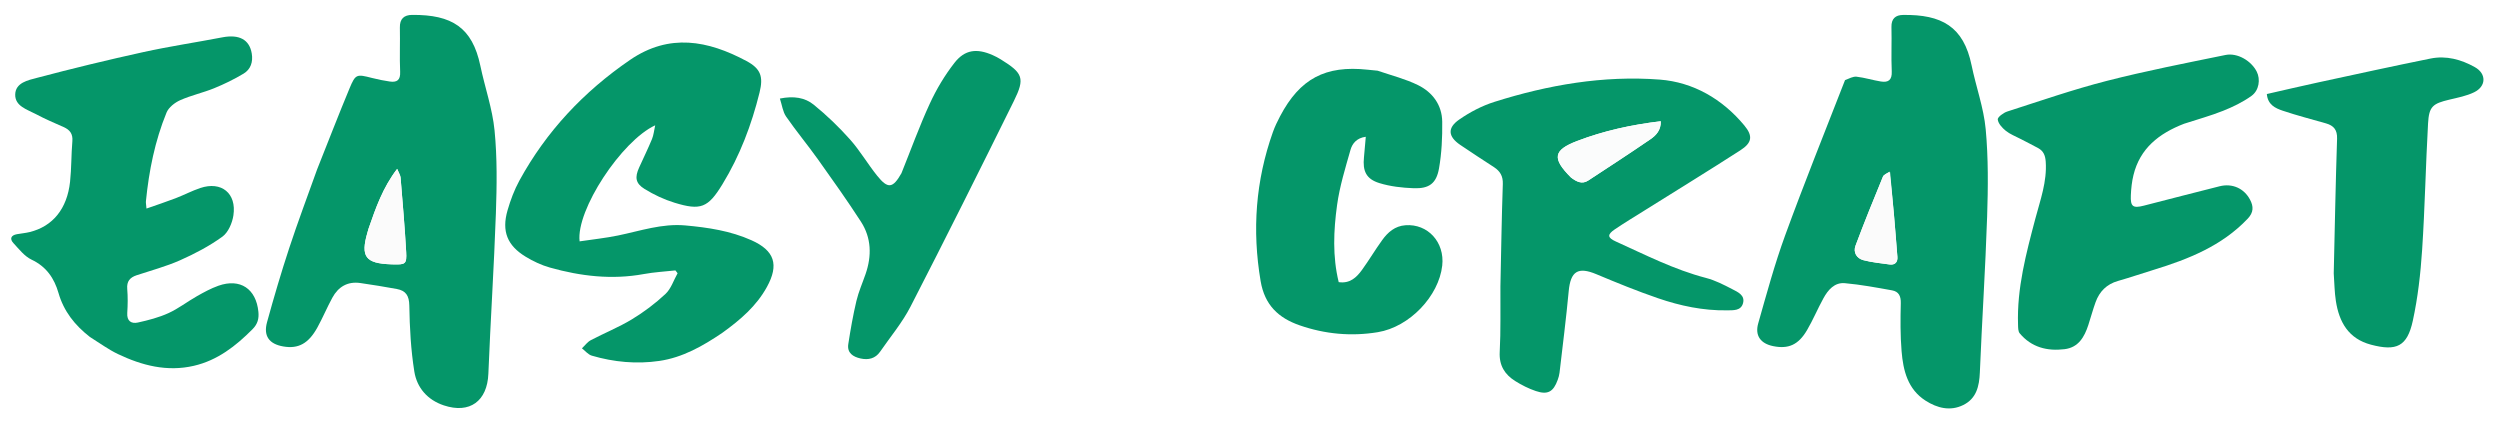
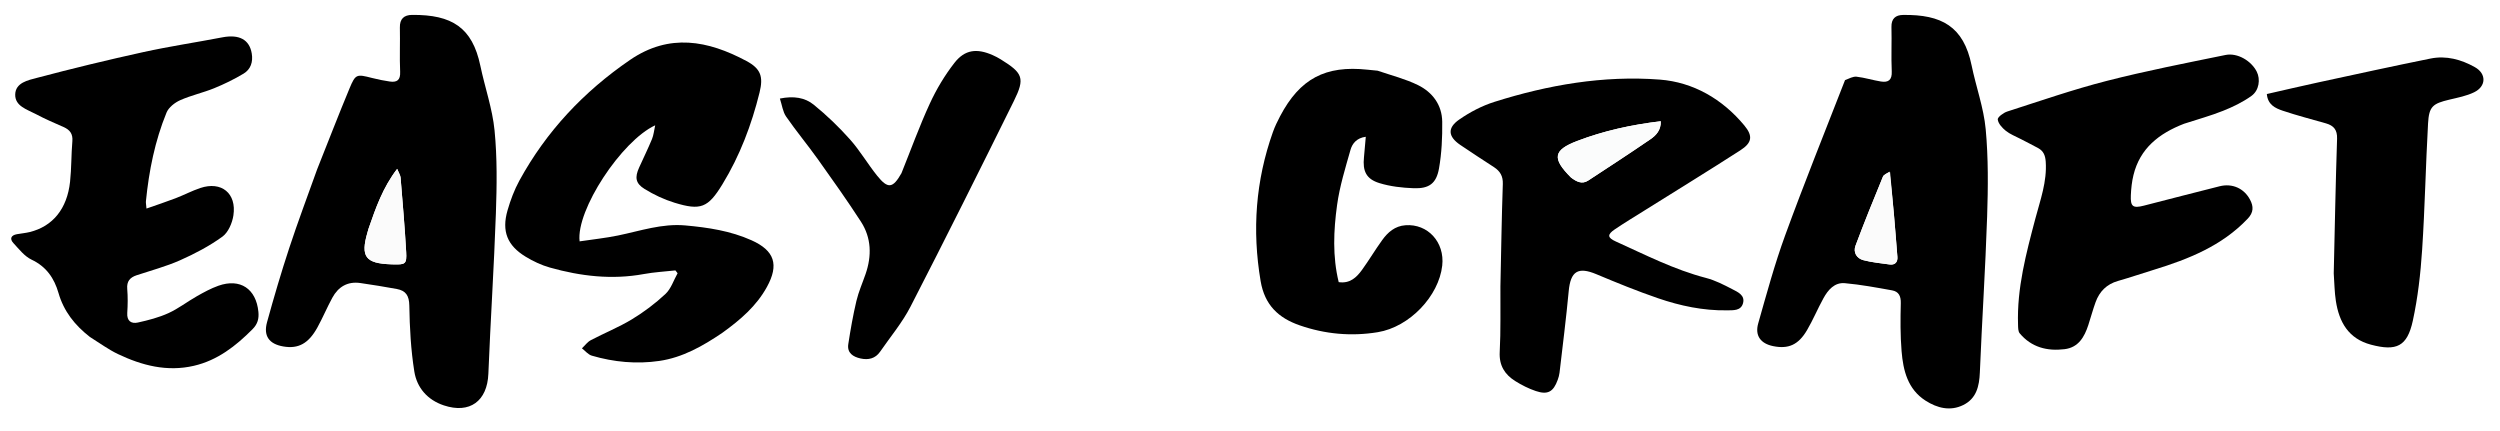
<svg xmlns="http://www.w3.org/2000/svg" version="1.1" id="Layer_1" x="0px" y="0px" width="100%" viewBox="0 0 1353 233" enable-background="new 0 0 1353 233" xml:space="preserve">
  <path fill="transparent" opacity="1" stroke="none" d=" M1004,234   C669.333,234 335.167,234 1,234   C1,156.333 1,78.667 1,1   C452,1 903,1 1354,1   C1354,78.667 1354,156.333 1354,234   C1237.5,234 1121,234 1004,234  M171.481,91.969   C166.472,106.055 161.203,120.054 156.531,134.251   C152.171,147.498 148.227,160.894 144.527,174.342   C142.459,181.858 145.677,186.178 153.287,187.501   C161.426,188.916 166.957,185.971 171.795,177.19   C174.677,171.959 176.987,166.415 179.839,161.166   C183.085,155.191 188.135,152.158 195.102,153.192   C201.673,154.167 208.243,155.182 214.772,156.405   C219.631,157.315 221.438,159.983 221.525,165.414   C221.715,177.329 222.353,189.344 224.236,201.089   C225.635,209.817 231.306,216.428 240.181,219.389   C254.257,224.087 263.715,217.045 264.305,202.275   C265.461,173.325 267.371,144.403 268.377,115.448   C268.896,100.514 269.112,85.441 267.658,70.608   C266.501,58.798 262.414,47.296 259.964,35.587   C255.628,14.867 244.596,7.879 223.008,8.068   C218.672,8.107 216.309,10.184 216.413,14.911   C216.589,22.903 216.209,30.912 216.558,38.893   C216.753,43.338 214.854,44.674 210.995,44.126   C207.725,43.662 204.467,42.996 201.266,42.177   C193.024,40.068 192.418,40.028 189.192,47.769   C183.187,62.177 177.58,76.751 171.481,91.969  M998.304,43.681   C987.526,71.564 976.364,99.306 966.122,127.383   C960.438,142.963 956.088,159.044 951.546,175.016   C949.653,181.673 952.878,185.946 959.628,187.324   C967.84,189.001 973.261,186.679 977.945,178.703   C981.218,173.132 983.71,167.107 986.831,161.438   C989.322,156.912 992.833,152.755 998.429,153.257   C1006.996,154.024 1015.501,155.617 1023.982,157.139   C1027.571,157.783 1028.811,160.217 1028.712,164.084   C1028.49,172.723 1028.431,181.414 1029.133,190.017   C1029.988,200.484 1032.432,210.651 1042.123,216.844   C1048.387,220.847 1055.453,222.679 1062.506,219.203   C1069.601,215.707 1071.185,209.102 1071.493,201.6   C1072.649,173.477 1074.506,145.38 1075.435,117.251   C1075.955,101.484 1076.113,85.586 1074.659,69.911   C1073.578,58.268 1069.398,46.94 1067.03,35.384   C1062.693,14.215 1050.697,7.804 1029.917,8.087   C1025.867,8.142 1023.533,10.083 1023.654,14.656   C1023.866,22.648 1023.45,30.661 1023.812,38.641   C1024.023,43.306 1021.987,44.755 1017.956,44.111   C1013.543,43.406 1009.226,42.024 1004.8,41.511   C1002.869,41.287 1000.772,42.493 998.304,43.681  M391.329,179.868   C400.702,173.082 409.392,165.614 415.067,155.282   C421.677,143.248 419.216,135.646 406.726,130.039   C395.351,124.932 383.189,123.114 370.88,122   C358.303,120.862 346.56,124.961 334.534,127.438   C327.663,128.853 320.651,129.582 313.683,130.623   C311.685,113.729 336.371,76.236 354.589,67.818   C353.949,70.689 353.749,73.115 352.862,75.258   C350.704,80.474 348.204,85.549 345.883,90.699   C343.51,95.963 343.901,99.223 348.833,102.264   C353.861,105.364 359.383,107.971 365.024,109.702   C379.209,114.057 383.177,112.478 390.945,99.779   C400.385,84.348 406.74,67.591 411.066,50.07   C413.18,41.507 411.788,37.19 403.95,33.003   C383.175,21.904 362.247,17.851 340.943,32.446   C315.901,49.602 295.687,71.07 281.115,97.696   C278.35,102.748 276.276,108.296 274.677,113.844   C271.433,125.107 274.488,132.85 284.499,138.939   C288.571,141.415 293.054,143.526 297.629,144.812   C314.289,149.495 331.189,151.489 348.464,148.309   C354.081,147.275 359.835,146.98 365.526,146.347   C365.922,146.855 366.319,147.364 366.715,147.873   C364.582,151.668 363.186,156.252 360.156,159.088   C354.625,164.264 348.434,168.912 341.948,172.84   C334.867,177.128 327.082,180.239 319.735,184.113   C317.879,185.092 316.523,187.02 314.938,188.512   C316.707,189.871 318.282,191.893 320.278,192.479   C332.232,195.985 344.545,197.129 356.831,195.333   C369.4,193.496 380.331,187.325 391.329,179.868  M812.013,155.508   C811.939,167.168 812.265,178.849 811.647,190.479   C811.257,197.816 814.364,202.659 820.04,206.228   C823.524,208.417 827.304,210.327 831.195,211.633   C837.667,213.805 840.695,212.054 843.035,205.575   C843.485,204.331 843.867,203.024 844.019,201.716   C845.727,187.019 847.609,172.337 848.979,157.608   C849.988,146.76 854.019,144.232 863.954,148.399   C874.973,153.021 886.061,157.549 897.358,161.418   C909.345,165.523 921.731,168.152 934.535,167.955   C938.014,167.902 942.199,168.296 943.335,164.072   C944.5,159.736 940.441,158.021 937.479,156.484   C932.926,154.121 928.237,151.705 923.315,150.426   C906.13,145.959 890.447,137.914 874.421,130.664   C869.95,128.642 869.743,126.958 873.881,124.158   C879.113,120.618 884.528,117.348 889.884,113.993   C907.217,103.136 924.654,92.44 941.848,81.367   C948.184,77.287 948.822,73.661 944.022,67.884   C932.137,53.576 916.355,44.455 898.241,43.075   C867.797,40.755 837.825,45.946 808.726,55.149   C802.037,57.265 795.512,60.687 789.737,64.697   C783.187,69.245 783.706,73.918 790.233,78.39   C796.271,82.525 802.447,86.458 808.565,90.476   C811.839,92.627 813.473,95.299 813.326,99.57   C812.696,117.877 812.432,136.197 812.013,155.508  M48.924,182.582   C53.877,185.623 58.609,189.128 63.826,191.615   C76.828,197.81 90.414,201.344 104.931,197.972   C117.742,194.997 127.6,187.283 136.665,178.163   C139.466,175.345 140.201,172.432 139.847,168.784   C138.634,156.281 129.984,150.479 118.203,154.642   C114.164,156.07 110.326,158.176 106.58,160.296   C101.372,163.242 96.571,167.009 91.161,169.467   C85.951,171.835 80.259,173.313 74.64,174.55   C71.075,175.335 68.579,173.792 68.875,169.327   C69.161,165.015 69.211,160.646 68.857,156.344   C68.52,152.25 70.332,150.166 73.931,148.97   C81.814,146.35 89.918,144.209 97.477,140.849   C105.438,137.311 113.307,133.183 120.336,128.097   C123.501,125.807 125.681,120.74 126.312,116.627   C128.157,104.601 119.801,97.903 108.38,101.756   C103.829,103.292 99.532,105.566 95.037,107.287   C89.995,109.219 84.86,110.905 79.273,112.871   C79.108,110.765 78.884,109.788 78.979,108.842   C80.624,92.391 83.848,76.256 90.125,60.934   C91.28,58.112 94.598,55.529 97.535,54.219   C103.424,51.593 109.855,50.209 115.843,47.773   C121.34,45.536 126.736,42.903 131.823,39.853   C135.68,37.54 137.005,33.538 136.254,28.972   C135.01,21.399 129.432,18.455 120.302,20.214   C106.1,22.951 91.768,25.074 77.649,28.176   C58.355,32.414 39.142,37.073 20.046,42.125   C15.254,43.393 8.39,44.709 8.232,51.119   C8.075,57.514 14.769,59.275 19.489,61.794   C24.318,64.371 29.373,66.54 34.391,68.745   C37.819,70.252 39.504,72.425 39.164,76.433   C38.544,83.722 38.7,91.085 37.918,98.351   C36.339,113.021 28.537,122.526 16.059,125.589   C13.804,126.142 11.461,126.331 9.169,126.742   C5.924,127.324 5.106,129.247 7.281,131.592   C10.302,134.848 13.268,138.725 17.106,140.534   C25.119,144.309 29.374,150.645 31.651,158.539   C34.506,168.443 40.427,175.948 48.924,182.582  M1182.396,66.856   C1189.345,64.589 1196.427,62.655 1203.199,59.947   C1208.525,57.817 1213.836,55.244 1218.474,51.919   C1222.677,48.907 1223.415,42.902 1221.369,38.816   C1218.426,32.939 1210.925,28.43 1204.433,29.758   C1182.945,34.153 1161.385,38.347 1140.152,43.785   C1121.993,48.435 1104.22,54.607 1086.353,60.346   C1084.258,61.019 1081.032,63.406 1081.18,64.664   C1081.439,66.873 1083.587,69.216 1085.526,70.78   C1087.811,72.624 1090.707,73.716 1093.354,75.105   C1096.59,76.802 1099.876,78.406 1103.077,80.166   C1105.939,81.74 1106.919,84.143 1107.15,87.527   C1107.887,98.309 1104.213,108.185 1101.546,118.279   C1096.567,137.117 1091.508,155.938 1092.163,175.688   C1092.216,177.285 1092.163,179.312 1093.06,180.386   C1099.407,187.982 1107.938,190.132 1117.348,188.977   C1124.85,188.056 1128.075,182.402 1130.19,175.935   C1131.532,171.83 1132.644,167.646 1134.109,163.588   C1136.209,157.772 1140.11,153.806 1146.245,152.054   C1152.795,150.184 1159.247,147.977 1165.759,145.975   C1184.515,140.206 1202.463,133.065 1216.43,118.385   C1219.718,114.929 1219.664,111.755 1217.723,108.07   C1214.513,101.977 1208.183,99.085 1201.287,100.801   C1187.576,104.214 1173.914,107.824 1160.221,111.309   C1154.302,112.816 1152.943,111.803 1153.212,105.661   C1153.371,102.022 1153.763,98.328 1154.62,94.797   C1158.145,80.279 1168.443,72.223 1182.396,66.856  M745.142,38.181   C743.483,38.029 741.823,37.9 740.167,37.722   C717.291,35.267 703.517,42.555 692.789,62.892   C691.32,65.677 689.937,68.544 688.885,71.505   C679.554,97.784 677.589,124.554 682.248,152.126   C684.441,165.103 691.905,172.073 703.327,176.051   C717.089,180.843 731.303,182.137 745.665,179.779   C762.839,176.959 778.709,160.27 780.539,143.707   C781.936,131.056 772.693,120.996 760.623,121.901   C754.915,122.328 751.109,125.687 748.029,129.957   C744.237,135.214 740.919,140.813 737.119,146.063   C734.144,150.174 730.543,153.585 724.507,152.689   C721.106,138.764 721.728,124.75 723.631,110.942   C725.023,100.842 728.091,90.94 730.892,81.086   C731.86,77.681 734.248,74.652 739.163,74.021   C738.814,77.996 738.545,81.584 738.177,85.161   C737.414,92.579 739.373,96.885 746.515,99.09   C752.432,100.918 758.84,101.639 765.067,101.866   C773.377,102.169 777.338,99.366 778.792,91.143   C780.252,82.878 780.631,74.323 780.534,65.907   C780.429,56.818 775.307,49.944 767.424,46.061   C760.656,42.727 753.169,40.856 745.142,38.181  M1263.02,148.444   C1263.383,153.254 1263.438,158.111 1264.168,162.864   C1265.93,174.329 1271.004,183.322 1283.168,186.54   C1296.978,190.193 1302.776,187.542 1305.814,173.601   C1308.56,160.999 1310.014,148.015 1310.865,135.122   C1312.368,112.379 1312.779,89.566 1314.061,66.806   C1314.581,57.579 1316.585,56.064 1325.672,53.909   C1330.173,52.842 1334.855,51.939 1338.965,49.95   C1345.589,46.744 1345.756,39.909 1339.417,36.352   C1332.019,32.201 1323.915,29.966 1315.443,31.676   C1295.086,35.785 1274.797,40.236 1254.496,44.624   C1245.28,46.615 1236.103,48.782 1226.814,50.89   C1227.306,56.709 1231.457,58.584 1235.44,59.926   C1243.137,62.52 1251.029,64.536 1258.843,66.78   C1263.02,67.979 1264.981,70.285 1264.825,75.071   C1264.036,99.194 1263.586,123.329 1263.02,148.444  M487.711,94.098   C483.181,102 480.532,102.345 474.682,95.061   C469.581,88.709 465.44,81.546 460.041,75.485   C454.011,68.715 447.391,62.35 440.356,56.637   C435.671,52.832 429.571,51.8 422.074,53.34   C423.25,56.905 423.637,60.476 425.433,63.074   C430.917,71.008 437.114,78.447 442.718,86.303   C450.632,97.396 458.525,108.521 465.932,119.954   C471.631,128.75 471.839,138.453 468.465,148.266   C466.792,153.136 464.666,157.895 463.487,162.88   C461.665,170.583 460.297,178.408 459.093,186.236   C458.358,191.011 461.664,193.108 465.729,194.008   C469.93,194.938 473.723,194.094 476.322,190.329   C481.889,182.261 488.305,174.618 492.756,165.968   C511.758,129.038 530.317,91.878 548.719,54.643   C554.837,42.263 553.621,39.571 541.589,32.117   C540.181,31.245 538.696,30.47 537.179,29.805   C528.688,26.083 522.194,26.786 516.568,33.994   C511.312,40.728 506.805,48.271 503.225,56.037   C497.6,68.239 493.029,80.928 487.711,94.098  z" />
-   <path fill="#059669" opacity="1" stroke="none" d=" M171.644,91.613   C177.58,76.751 183.187,62.177 189.192,47.769   C192.418,40.028 193.024,40.068 201.266,42.177   C204.467,42.996 207.725,43.662 210.995,44.126   C214.854,44.674 216.753,43.338 216.558,38.893   C216.209,30.912 216.589,22.903 216.413,14.911   C216.309,10.184 218.672,8.107 223.008,8.068   C244.596,7.879 255.628,14.867 259.964,35.587   C262.414,47.296 266.501,58.798 267.658,70.608   C269.112,85.441 268.896,100.514 268.377,115.448   C267.371,144.403 265.461,173.325 264.305,202.275   C263.715,217.045 254.257,224.087 240.181,219.389   C231.306,216.428 225.635,209.817 224.236,201.089   C222.353,189.344 221.715,177.329 221.525,165.414   C221.438,159.983 219.631,157.315 214.772,156.405   C208.243,155.182 201.673,154.167 195.102,153.192   C188.135,152.158 183.085,155.191 179.839,161.166   C176.987,166.415 174.677,171.959 171.795,177.19   C166.957,185.971 161.426,188.916 153.287,187.501   C145.677,186.178 142.459,181.858 144.527,174.342   C148.227,160.894 152.171,147.498 156.531,134.251   C161.203,120.054 166.472,106.055 171.644,91.613  M199.383,123.921   C199.211,124.563 199.05,125.208 198.864,125.846   C195.062,138.911 197.769,142.561 211.622,143.047   C212.121,143.064 212.62,143.079 213.119,143.091   C219.396,143.246 220.185,142.826 219.824,136.404   C219.07,122.961 217.9,109.54 216.795,96.119   C216.69,94.841 215.841,93.625 214.939,91.397   C207.152,101.602 203.412,112.386 199.383,123.921  z" />
-   <path fill="#059669" opacity="1" stroke="none" d=" M998.527,43.365   C1000.772,42.493 1002.869,41.287 1004.8,41.511   C1009.226,42.024 1013.543,43.406 1017.956,44.111   C1021.987,44.755 1024.023,43.306 1023.812,38.641   C1023.45,30.661 1023.866,22.648 1023.654,14.656   C1023.533,10.083 1025.867,8.142 1029.917,8.087   C1050.697,7.804 1062.693,14.215 1067.03,35.384   C1069.398,46.94 1073.578,58.268 1074.659,69.911   C1076.113,85.586 1075.955,101.484 1075.435,117.251   C1074.506,145.38 1072.649,173.477 1071.493,201.6   C1071.185,209.102 1069.601,215.707 1062.506,219.203   C1055.453,222.679 1048.387,220.847 1042.123,216.844   C1032.432,210.651 1029.988,200.484 1029.133,190.017   C1028.431,181.414 1028.49,172.723 1028.712,164.084   C1028.811,160.217 1027.571,157.783 1023.982,157.139   C1015.501,155.617 1006.996,154.024 998.429,153.257   C992.833,152.755 989.322,156.912 986.831,161.438   C983.71,167.107 981.218,173.132 977.945,178.703   C973.261,186.679 967.84,189.001 959.628,187.324   C952.878,185.946 949.653,181.673 951.546,175.016   C956.088,159.044 960.438,142.963 966.122,127.383   C976.364,99.306 987.526,71.564 998.527,43.365  M1022.619,92.86   C1021.391,93.773 1019.533,94.427 1019.033,95.64   C1013.93,108.021 1008.895,120.434 1004.202,132.974   C1002.857,136.567 1004.79,139.836 1008.466,140.806   C1013.061,142.017 1017.868,142.45 1022.597,143.124   C1025.619,143.555 1027.083,141.831 1026.875,139.073   C1025.725,123.863 1024.434,108.664 1022.619,92.86  z" />
-   <path fill="#059669" opacity="1" stroke="none" d=" M391.021,180.052   C380.331,187.325 369.4,193.496 356.831,195.333   C344.545,197.129 332.232,195.985 320.278,192.479   C318.282,191.893 316.707,189.871 314.938,188.512   C316.523,187.02 317.879,185.092 319.735,184.113   C327.082,180.239 334.867,177.128 341.948,172.84   C348.434,168.912 354.625,164.264 360.156,159.088   C363.186,156.252 364.582,151.668 366.715,147.873   C366.319,147.364 365.922,146.855 365.526,146.347   C359.835,146.98 354.081,147.275 348.464,148.309   C331.189,151.489 314.289,149.495 297.629,144.812   C293.054,143.526 288.571,141.415 284.499,138.939   C274.488,132.85 271.433,125.107 274.677,113.844   C276.276,108.296 278.35,102.748 281.115,97.696   C295.687,71.07 315.901,49.602 340.943,32.446   C362.247,17.851 383.175,21.904 403.95,33.003   C411.788,37.19 413.18,41.507 411.066,50.07   C406.74,67.591 400.385,84.348 390.945,99.779   C383.177,112.478 379.209,114.057 365.024,109.702   C359.383,107.971 353.861,105.364 348.833,102.264   C343.901,99.223 343.51,95.963 345.883,90.699   C348.204,85.549 350.704,80.474 352.862,75.258   C353.749,73.115 353.949,70.689 354.589,67.818   C336.371,76.236 311.685,113.729 313.683,130.623   C320.651,129.582 327.663,128.853 334.534,127.438   C346.56,124.961 358.303,120.862 370.88,122   C383.189,123.114 395.351,124.932 406.726,130.039   C419.216,135.646 421.677,143.248 415.067,155.282   C409.392,165.614 400.702,173.082 391.021,180.052  z" />
-   <path fill="#059669" opacity="1" stroke="none" d=" M812.024,155.011   C812.432,136.197 812.696,117.877 813.326,99.57   C813.473,95.299 811.839,92.627 808.565,90.476   C802.447,86.458 796.271,82.525 790.233,78.39   C783.706,73.918 783.187,69.245 789.737,64.697   C795.512,60.687 802.037,57.265 808.726,55.149   C837.825,45.946 867.797,40.755 898.241,43.075   C916.355,44.455 932.137,53.576 944.022,67.884   C948.822,73.661 948.184,77.287 941.848,81.367   C924.654,92.44 907.217,103.136 889.884,113.993   C884.528,117.348 879.113,120.618 873.881,124.158   C869.743,126.958 869.95,128.642 874.421,130.664   C890.447,137.914 906.13,145.959 923.315,150.426   C928.237,151.705 932.926,154.121 937.479,156.484   C940.441,158.021 944.5,159.736 943.335,164.072   C942.199,168.296 938.014,167.902 934.535,167.955   C921.731,168.152 909.345,165.523 897.358,161.418   C886.061,157.549 874.973,153.021 863.954,148.399   C854.019,144.232 849.988,146.76 848.979,157.608   C847.609,172.337 845.727,187.019 844.019,201.716   C843.867,203.024 843.485,204.331 843.035,205.575   C840.695,212.054 837.667,213.805 831.195,211.633   C827.304,210.327 823.524,208.417 820.04,206.228   C814.364,202.659 811.257,197.816 811.647,190.479   C812.265,178.849 811.939,167.168 812.024,155.011  M850.394,96.202   C853.182,98.296 856.154,99.914 859.536,97.703   C870.808,90.333 882.087,82.969 893.2,75.364   C896.263,73.269 898.952,70.454 898.816,65.617   C883.076,67.48 868.023,70.764 853.545,76.304   C840.581,81.265 839.852,85.719 850.394,96.202  z" />
-   <path fill="#059669" opacity="1" stroke="none" d=" M48.648,182.356   C40.427,175.948 34.506,168.443 31.651,158.539   C29.374,150.645 25.119,144.309 17.106,140.534   C13.268,138.725 10.302,134.848 7.281,131.592   C5.106,129.247 5.924,127.324 9.169,126.742   C11.461,126.331 13.804,126.142 16.059,125.589   C28.537,122.526 36.339,113.021 37.918,98.351   C38.7,91.085 38.544,83.722 39.164,76.433   C39.504,72.425 37.819,70.252 34.391,68.745   C29.373,66.54 24.318,64.371 19.489,61.794   C14.769,59.275 8.075,57.514 8.232,51.119   C8.39,44.709 15.254,43.393 20.046,42.125   C39.142,37.073 58.355,32.414 77.649,28.176   C91.768,25.074 106.1,22.951 120.302,20.214   C129.432,18.455 135.01,21.399 136.254,28.972   C137.005,33.538 135.68,37.54 131.823,39.853   C126.736,42.903 121.34,45.536 115.843,47.773   C109.855,50.209 103.424,51.593 97.535,54.219   C94.598,55.529 91.28,58.112 90.125,60.934   C83.848,76.256 80.624,92.391 78.979,108.842   C78.884,109.788 79.108,110.765 79.273,112.871   C84.86,110.905 89.995,109.219 95.037,107.287   C99.532,105.566 103.829,103.292 108.38,101.756   C119.801,97.903 128.157,104.601 126.312,116.627   C125.681,120.74 123.501,125.807 120.336,128.097   C113.307,133.183 105.438,137.311 97.477,140.849   C89.918,144.209 81.814,146.35 73.931,148.97   C70.332,150.166 68.52,152.25 68.857,156.344   C69.211,160.646 69.161,165.015 68.875,169.327   C68.579,173.792 71.075,175.335 74.64,174.55   C80.259,173.313 85.951,171.835 91.161,169.467   C96.571,167.009 101.372,163.242 106.58,160.296   C110.326,158.176 114.164,156.07 118.203,154.642   C129.984,150.479 138.634,156.281 139.847,168.784   C140.201,172.432 139.466,175.345 136.665,178.163   C127.6,187.283 117.742,194.997 104.931,197.972   C90.414,201.344 76.828,197.81 63.826,191.615   C58.609,189.128 53.877,185.623 48.648,182.356  z" />
-   <path fill="#059669" opacity="1" stroke="none" d=" M1182.026,66.967   C1168.443,72.223 1158.145,80.279 1154.62,94.797   C1153.763,98.328 1153.371,102.022 1153.212,105.661   C1152.943,111.803 1154.302,112.816 1160.221,111.309   C1173.914,107.824 1187.576,104.214 1201.287,100.801   C1208.183,99.085 1214.513,101.977 1217.723,108.07   C1219.664,111.755 1219.718,114.929 1216.43,118.385   C1202.463,133.065 1184.515,140.206 1165.759,145.975   C1159.247,147.977 1152.795,150.184 1146.245,152.054   C1140.11,153.806 1136.209,157.772 1134.109,163.588   C1132.644,167.646 1131.532,171.83 1130.19,175.935   C1128.075,182.402 1124.85,188.056 1117.348,188.977   C1107.938,190.132 1099.407,187.982 1093.06,180.386   C1092.163,179.312 1092.216,177.285 1092.163,175.688   C1091.508,155.938 1096.567,137.117 1101.546,118.279   C1104.213,108.185 1107.887,98.309 1107.15,87.527   C1106.919,84.143 1105.939,81.74 1103.077,80.166   C1099.876,78.406 1096.59,76.802 1093.354,75.105   C1090.707,73.716 1087.811,72.624 1085.526,70.78   C1083.587,69.216 1081.439,66.873 1081.18,64.664   C1081.032,63.406 1084.258,61.019 1086.353,60.346   C1104.22,54.607 1121.993,48.435 1140.152,43.785   C1161.385,38.347 1182.945,34.153 1204.433,29.758   C1210.925,28.43 1218.426,32.939 1221.369,38.816   C1223.415,42.902 1222.677,48.907 1218.474,51.919   C1213.836,55.244 1208.525,57.817 1203.199,59.947   C1196.427,62.655 1189.345,64.589 1182.026,66.967  z" />
-   <path fill="#059669" opacity="1" stroke="none" d=" M745.571,38.26   C753.169,40.856 760.656,42.727 767.424,46.061   C775.307,49.944 780.429,56.818 780.534,65.907   C780.631,74.323 780.252,82.878 778.792,91.143   C777.338,99.366 773.377,102.169 765.067,101.866   C758.84,101.639 752.432,100.918 746.515,99.09   C739.373,96.885 737.414,92.579 738.177,85.161   C738.545,81.584 738.814,77.996 739.163,74.021   C734.248,74.652 731.86,77.681 730.892,81.086   C728.091,90.94 725.023,100.842 723.631,110.942   C721.728,124.75 721.106,138.764 724.507,152.689   C730.543,153.585 734.144,150.174 737.119,146.063   C740.919,140.813 744.237,135.214 748.029,129.957   C751.109,125.687 754.915,122.328 760.623,121.901   C772.693,120.996 781.936,131.056 780.539,143.707   C778.709,160.27 762.839,176.959 745.665,179.779   C731.303,182.137 717.089,180.843 703.327,176.051   C691.905,172.073 684.441,165.103 682.248,152.126   C677.589,124.554 679.554,97.784 688.885,71.505   C689.937,68.544 691.32,65.677 692.789,62.892   C703.517,42.555 717.291,35.267 740.167,37.722   C741.823,37.9 743.483,38.029 745.571,38.26  z" />
-   <path fill="#059669" opacity="1" stroke="none" d=" M1263.019,147.952   C1263.586,123.329 1264.036,99.194 1264.825,75.071   C1264.981,70.285 1263.02,67.979 1258.843,66.78   C1251.029,64.536 1243.137,62.52 1235.44,59.926   C1231.457,58.584 1227.306,56.709 1226.814,50.89   C1236.103,48.782 1245.28,46.615 1254.496,44.624   C1274.797,40.236 1295.086,35.785 1315.443,31.676   C1323.915,29.966 1332.019,32.201 1339.417,36.352   C1345.756,39.909 1345.589,46.744 1338.965,49.95   C1334.855,51.939 1330.173,52.842 1325.672,53.909   C1316.585,56.064 1314.581,57.579 1314.061,66.806   C1312.779,89.566 1312.368,112.379 1310.865,135.122   C1310.014,148.015 1308.56,160.999 1305.814,173.601   C1302.776,187.542 1296.978,190.193 1283.168,186.54   C1271.004,183.322 1265.93,174.329 1264.168,162.864   C1263.438,158.111 1263.383,153.254 1263.019,147.952  z" />
-   <path fill="#059669" opacity="1" stroke="none" d=" M487.862,93.754   C493.029,80.928 497.6,68.239 503.225,56.037   C506.805,48.271 511.312,40.728 516.568,33.994   C522.194,26.786 528.688,26.083 537.179,29.805   C538.696,30.47 540.181,31.245 541.589,32.117   C553.621,39.571 554.837,42.263 548.719,54.643   C530.317,91.878 511.758,129.038 492.756,165.968   C488.305,174.618 481.889,182.261 476.322,190.329   C473.723,194.094 469.93,194.938 465.729,194.008   C461.664,193.108 458.358,191.011 459.093,186.236   C460.297,178.408 461.665,170.583 463.487,162.88   C464.666,157.895 466.792,153.136 468.465,148.266   C471.839,138.453 471.631,128.75 465.932,119.954   C458.525,108.521 450.632,97.396 442.718,86.303   C437.114,78.447 430.917,71.008 425.433,63.074   C423.637,60.476 423.25,56.905 422.074,53.34   C429.571,51.8 435.671,52.832 440.356,56.637   C447.391,62.35 454.011,68.715 460.041,75.485   C465.44,81.546 469.581,88.709 474.682,95.061   C480.532,102.345 483.181,102 487.862,93.754  z" />
+   <path fill="#000" opacity="1" stroke="none" d=" M171.644,91.613   C177.58,76.751 183.187,62.177 189.192,47.769   C192.418,40.028 193.024,40.068 201.266,42.177   C204.467,42.996 207.725,43.662 210.995,44.126   C214.854,44.674 216.753,43.338 216.558,38.893   C216.209,30.912 216.589,22.903 216.413,14.911   C216.309,10.184 218.672,8.107 223.008,8.068   C244.596,7.879 255.628,14.867 259.964,35.587   C262.414,47.296 266.501,58.798 267.658,70.608   C269.112,85.441 268.896,100.514 268.377,115.448   C267.371,144.403 265.461,173.325 264.305,202.275   C263.715,217.045 254.257,224.087 240.181,219.389   C231.306,216.428 225.635,209.817 224.236,201.089   C222.353,189.344 221.715,177.329 221.525,165.414   C221.438,159.983 219.631,157.315 214.772,156.405   C208.243,155.182 201.673,154.167 195.102,153.192   C188.135,152.158 183.085,155.191 179.839,161.166   C176.987,166.415 174.677,171.959 171.795,177.19   C166.957,185.971 161.426,188.916 153.287,187.501   C145.677,186.178 142.459,181.858 144.527,174.342   C148.227,160.894 152.171,147.498 156.531,134.251   C161.203,120.054 166.472,106.055 171.644,91.613  M199.383,123.921   C199.211,124.563 199.05,125.208 198.864,125.846   C195.062,138.911 197.769,142.561 211.622,143.047   C212.121,143.064 212.62,143.079 213.119,143.091   C219.396,143.246 220.185,142.826 219.824,136.404   C219.07,122.961 217.9,109.54 216.795,96.119   C216.69,94.841 215.841,93.625 214.939,91.397   C207.152,101.602 203.412,112.386 199.383,123.921  z" />
+   <path fill="#000" opacity="1" stroke="none" d=" M998.527,43.365   C1000.772,42.493 1002.869,41.287 1004.8,41.511   C1009.226,42.024 1013.543,43.406 1017.956,44.111   C1021.987,44.755 1024.023,43.306 1023.812,38.641   C1023.45,30.661 1023.866,22.648 1023.654,14.656   C1023.533,10.083 1025.867,8.142 1029.917,8.087   C1050.697,7.804 1062.693,14.215 1067.03,35.384   C1069.398,46.94 1073.578,58.268 1074.659,69.911   C1076.113,85.586 1075.955,101.484 1075.435,117.251   C1074.506,145.38 1072.649,173.477 1071.493,201.6   C1071.185,209.102 1069.601,215.707 1062.506,219.203   C1055.453,222.679 1048.387,220.847 1042.123,216.844   C1032.432,210.651 1029.988,200.484 1029.133,190.017   C1028.431,181.414 1028.49,172.723 1028.712,164.084   C1028.811,160.217 1027.571,157.783 1023.982,157.139   C1015.501,155.617 1006.996,154.024 998.429,153.257   C992.833,152.755 989.322,156.912 986.831,161.438   C983.71,167.107 981.218,173.132 977.945,178.703   C973.261,186.679 967.84,189.001 959.628,187.324   C952.878,185.946 949.653,181.673 951.546,175.016   C956.088,159.044 960.438,142.963 966.122,127.383   C976.364,99.306 987.526,71.564 998.527,43.365  M1022.619,92.86   C1021.391,93.773 1019.533,94.427 1019.033,95.64   C1013.93,108.021 1008.895,120.434 1004.202,132.974   C1002.857,136.567 1004.79,139.836 1008.466,140.806   C1013.061,142.017 1017.868,142.45 1022.597,143.124   C1025.619,143.555 1027.083,141.831 1026.875,139.073   C1025.725,123.863 1024.434,108.664 1022.619,92.86  z" />
+   <path fill="#000" opacity="1" stroke="none" d=" M391.021,180.052   C380.331,187.325 369.4,193.496 356.831,195.333   C344.545,197.129 332.232,195.985 320.278,192.479   C318.282,191.893 316.707,189.871 314.938,188.512   C316.523,187.02 317.879,185.092 319.735,184.113   C327.082,180.239 334.867,177.128 341.948,172.84   C348.434,168.912 354.625,164.264 360.156,159.088   C363.186,156.252 364.582,151.668 366.715,147.873   C366.319,147.364 365.922,146.855 365.526,146.347   C359.835,146.98 354.081,147.275 348.464,148.309   C331.189,151.489 314.289,149.495 297.629,144.812   C293.054,143.526 288.571,141.415 284.499,138.939   C274.488,132.85 271.433,125.107 274.677,113.844   C276.276,108.296 278.35,102.748 281.115,97.696   C295.687,71.07 315.901,49.602 340.943,32.446   C362.247,17.851 383.175,21.904 403.95,33.003   C411.788,37.19 413.18,41.507 411.066,50.07   C406.74,67.591 400.385,84.348 390.945,99.779   C383.177,112.478 379.209,114.057 365.024,109.702   C359.383,107.971 353.861,105.364 348.833,102.264   C343.901,99.223 343.51,95.963 345.883,90.699   C348.204,85.549 350.704,80.474 352.862,75.258   C353.749,73.115 353.949,70.689 354.589,67.818   C336.371,76.236 311.685,113.729 313.683,130.623   C320.651,129.582 327.663,128.853 334.534,127.438   C346.56,124.961 358.303,120.862 370.88,122   C383.189,123.114 395.351,124.932 406.726,130.039   C419.216,135.646 421.677,143.248 415.067,155.282   C409.392,165.614 400.702,173.082 391.021,180.052  z" />
+   <path fill="#000" opacity="1" stroke="none" d=" M812.024,155.011   C812.432,136.197 812.696,117.877 813.326,99.57   C813.473,95.299 811.839,92.627 808.565,90.476   C802.447,86.458 796.271,82.525 790.233,78.39   C783.706,73.918 783.187,69.245 789.737,64.697   C795.512,60.687 802.037,57.265 808.726,55.149   C837.825,45.946 867.797,40.755 898.241,43.075   C916.355,44.455 932.137,53.576 944.022,67.884   C948.822,73.661 948.184,77.287 941.848,81.367   C924.654,92.44 907.217,103.136 889.884,113.993   C884.528,117.348 879.113,120.618 873.881,124.158   C869.743,126.958 869.95,128.642 874.421,130.664   C890.447,137.914 906.13,145.959 923.315,150.426   C928.237,151.705 932.926,154.121 937.479,156.484   C940.441,158.021 944.5,159.736 943.335,164.072   C942.199,168.296 938.014,167.902 934.535,167.955   C921.731,168.152 909.345,165.523 897.358,161.418   C886.061,157.549 874.973,153.021 863.954,148.399   C854.019,144.232 849.988,146.76 848.979,157.608   C847.609,172.337 845.727,187.019 844.019,201.716   C843.867,203.024 843.485,204.331 843.035,205.575   C840.695,212.054 837.667,213.805 831.195,211.633   C827.304,210.327 823.524,208.417 820.04,206.228   C814.364,202.659 811.257,197.816 811.647,190.479   C812.265,178.849 811.939,167.168 812.024,155.011  M850.394,96.202   C853.182,98.296 856.154,99.914 859.536,97.703   C870.808,90.333 882.087,82.969 893.2,75.364   C896.263,73.269 898.952,70.454 898.816,65.617   C883.076,67.48 868.023,70.764 853.545,76.304   C840.581,81.265 839.852,85.719 850.394,96.202  z" />
+   <path fill="#000" opacity="1" stroke="none" d=" M48.648,182.356   C40.427,175.948 34.506,168.443 31.651,158.539   C29.374,150.645 25.119,144.309 17.106,140.534   C13.268,138.725 10.302,134.848 7.281,131.592   C5.106,129.247 5.924,127.324 9.169,126.742   C11.461,126.331 13.804,126.142 16.059,125.589   C28.537,122.526 36.339,113.021 37.918,98.351   C38.7,91.085 38.544,83.722 39.164,76.433   C39.504,72.425 37.819,70.252 34.391,68.745   C29.373,66.54 24.318,64.371 19.489,61.794   C14.769,59.275 8.075,57.514 8.232,51.119   C8.39,44.709 15.254,43.393 20.046,42.125   C39.142,37.073 58.355,32.414 77.649,28.176   C91.768,25.074 106.1,22.951 120.302,20.214   C129.432,18.455 135.01,21.399 136.254,28.972   C137.005,33.538 135.68,37.54 131.823,39.853   C126.736,42.903 121.34,45.536 115.843,47.773   C109.855,50.209 103.424,51.593 97.535,54.219   C94.598,55.529 91.28,58.112 90.125,60.934   C83.848,76.256 80.624,92.391 78.979,108.842   C78.884,109.788 79.108,110.765 79.273,112.871   C84.86,110.905 89.995,109.219 95.037,107.287   C99.532,105.566 103.829,103.292 108.38,101.756   C119.801,97.903 128.157,104.601 126.312,116.627   C125.681,120.74 123.501,125.807 120.336,128.097   C113.307,133.183 105.438,137.311 97.477,140.849   C89.918,144.209 81.814,146.35 73.931,148.97   C70.332,150.166 68.52,152.25 68.857,156.344   C69.211,160.646 69.161,165.015 68.875,169.327   C68.579,173.792 71.075,175.335 74.64,174.55   C80.259,173.313 85.951,171.835 91.161,169.467   C96.571,167.009 101.372,163.242 106.58,160.296   C110.326,158.176 114.164,156.07 118.203,154.642   C129.984,150.479 138.634,156.281 139.847,168.784   C140.201,172.432 139.466,175.345 136.665,178.163   C127.6,187.283 117.742,194.997 104.931,197.972   C90.414,201.344 76.828,197.81 63.826,191.615   C58.609,189.128 53.877,185.623 48.648,182.356  z" />
+   <path fill="#000" opacity="1" stroke="none" d=" M1182.026,66.967   C1168.443,72.223 1158.145,80.279 1154.62,94.797   C1153.763,98.328 1153.371,102.022 1153.212,105.661   C1152.943,111.803 1154.302,112.816 1160.221,111.309   C1173.914,107.824 1187.576,104.214 1201.287,100.801   C1208.183,99.085 1214.513,101.977 1217.723,108.07   C1219.664,111.755 1219.718,114.929 1216.43,118.385   C1202.463,133.065 1184.515,140.206 1165.759,145.975   C1159.247,147.977 1152.795,150.184 1146.245,152.054   C1140.11,153.806 1136.209,157.772 1134.109,163.588   C1132.644,167.646 1131.532,171.83 1130.19,175.935   C1128.075,182.402 1124.85,188.056 1117.348,188.977   C1107.938,190.132 1099.407,187.982 1093.06,180.386   C1092.163,179.312 1092.216,177.285 1092.163,175.688   C1091.508,155.938 1096.567,137.117 1101.546,118.279   C1104.213,108.185 1107.887,98.309 1107.15,87.527   C1106.919,84.143 1105.939,81.74 1103.077,80.166   C1099.876,78.406 1096.59,76.802 1093.354,75.105   C1090.707,73.716 1087.811,72.624 1085.526,70.78   C1083.587,69.216 1081.439,66.873 1081.18,64.664   C1081.032,63.406 1084.258,61.019 1086.353,60.346   C1104.22,54.607 1121.993,48.435 1140.152,43.785   C1161.385,38.347 1182.945,34.153 1204.433,29.758   C1210.925,28.43 1218.426,32.939 1221.369,38.816   C1223.415,42.902 1222.677,48.907 1218.474,51.919   C1213.836,55.244 1208.525,57.817 1203.199,59.947   C1196.427,62.655 1189.345,64.589 1182.026,66.967  z" />
+   <path fill="#000" opacity="1" stroke="none" d=" M745.571,38.26   C753.169,40.856 760.656,42.727 767.424,46.061   C775.307,49.944 780.429,56.818 780.534,65.907   C780.631,74.323 780.252,82.878 778.792,91.143   C777.338,99.366 773.377,102.169 765.067,101.866   C758.84,101.639 752.432,100.918 746.515,99.09   C739.373,96.885 737.414,92.579 738.177,85.161   C738.545,81.584 738.814,77.996 739.163,74.021   C734.248,74.652 731.86,77.681 730.892,81.086   C728.091,90.94 725.023,100.842 723.631,110.942   C721.728,124.75 721.106,138.764 724.507,152.689   C730.543,153.585 734.144,150.174 737.119,146.063   C740.919,140.813 744.237,135.214 748.029,129.957   C751.109,125.687 754.915,122.328 760.623,121.901   C772.693,120.996 781.936,131.056 780.539,143.707   C778.709,160.27 762.839,176.959 745.665,179.779   C731.303,182.137 717.089,180.843 703.327,176.051   C691.905,172.073 684.441,165.103 682.248,152.126   C677.589,124.554 679.554,97.784 688.885,71.505   C689.937,68.544 691.32,65.677 692.789,62.892   C703.517,42.555 717.291,35.267 740.167,37.722   C741.823,37.9 743.483,38.029 745.571,38.26  z" />
+   <path fill="#000" opacity="1" stroke="none" d=" M1263.019,147.952   C1263.586,123.329 1264.036,99.194 1264.825,75.071   C1264.981,70.285 1263.02,67.979 1258.843,66.78   C1251.029,64.536 1243.137,62.52 1235.44,59.926   C1231.457,58.584 1227.306,56.709 1226.814,50.89   C1236.103,48.782 1245.28,46.615 1254.496,44.624   C1274.797,40.236 1295.086,35.785 1315.443,31.676   C1323.915,29.966 1332.019,32.201 1339.417,36.352   C1345.756,39.909 1345.589,46.744 1338.965,49.95   C1334.855,51.939 1330.173,52.842 1325.672,53.909   C1316.585,56.064 1314.581,57.579 1314.061,66.806   C1312.779,89.566 1312.368,112.379 1310.865,135.122   C1310.014,148.015 1308.56,160.999 1305.814,173.601   C1302.776,187.542 1296.978,190.193 1283.168,186.54   C1271.004,183.322 1265.93,174.329 1264.168,162.864   C1263.438,158.111 1263.383,153.254 1263.019,147.952  z" />
+   <path fill="#000" opacity="1" stroke="none" d=" M487.862,93.754   C493.029,80.928 497.6,68.239 503.225,56.037   C506.805,48.271 511.312,40.728 516.568,33.994   C522.194,26.786 528.688,26.083 537.179,29.805   C538.696,30.47 540.181,31.245 541.589,32.117   C553.621,39.571 554.837,42.263 548.719,54.643   C530.317,91.878 511.758,129.038 492.756,165.968   C488.305,174.618 481.889,182.261 476.322,190.329   C473.723,194.094 469.93,194.938 465.729,194.008   C461.664,193.108 458.358,191.011 459.093,186.236   C460.297,178.408 461.665,170.583 463.487,162.88   C464.666,157.895 466.792,153.136 468.465,148.266   C471.839,138.453 471.631,128.75 465.932,119.954   C458.525,108.521 450.632,97.396 442.718,86.303   C437.114,78.447 430.917,71.008 425.433,63.074   C423.637,60.476 423.25,56.905 422.074,53.34   C429.571,51.8 435.671,52.832 440.356,56.637   C447.391,62.35 454.011,68.715 460.041,75.485   C465.44,81.546 469.581,88.709 474.682,95.061   C480.532,102.345 483.181,102 487.862,93.754  z" />
  <path fill="#FBFBFB" opacity="1" stroke="none" d=" M199.547,123.555   C203.412,112.386 207.152,101.602 214.939,91.397   C215.841,93.625 216.69,94.841 216.795,96.119   C217.9,109.54 219.07,122.961 219.824,136.404   C220.185,142.826 219.396,143.246 213.119,143.091   C212.62,143.079 212.121,143.064 211.622,143.047   C197.769,142.561 195.062,138.911 198.864,125.846   C199.05,125.208 199.211,124.563 199.547,123.555  z" />
  <path fill="#FBFBFB" opacity="1" stroke="none" d=" M1022.906,93.161   C1024.434,108.664 1025.725,123.863 1026.875,139.073   C1027.083,141.831 1025.619,143.555 1022.597,143.124   C1017.868,142.45 1013.061,142.017 1008.466,140.806   C1004.79,139.836 1002.857,136.567 1004.202,132.974   C1008.895,120.434 1013.93,108.021 1019.033,95.64   C1019.533,94.427 1021.391,93.773 1022.906,93.161  z" />
  <path fill="#FBFCFC" opacity="1" stroke="none" d=" M850.101,95.986   C839.852,85.719 840.581,81.265 853.545,76.304   C868.023,70.764 883.076,67.48 898.816,65.617   C898.952,70.454 896.263,73.269 893.2,75.364   C882.087,82.969 870.808,90.333 859.536,97.703   C856.154,99.914 853.182,98.296 850.101,95.986  z" />
</svg>
